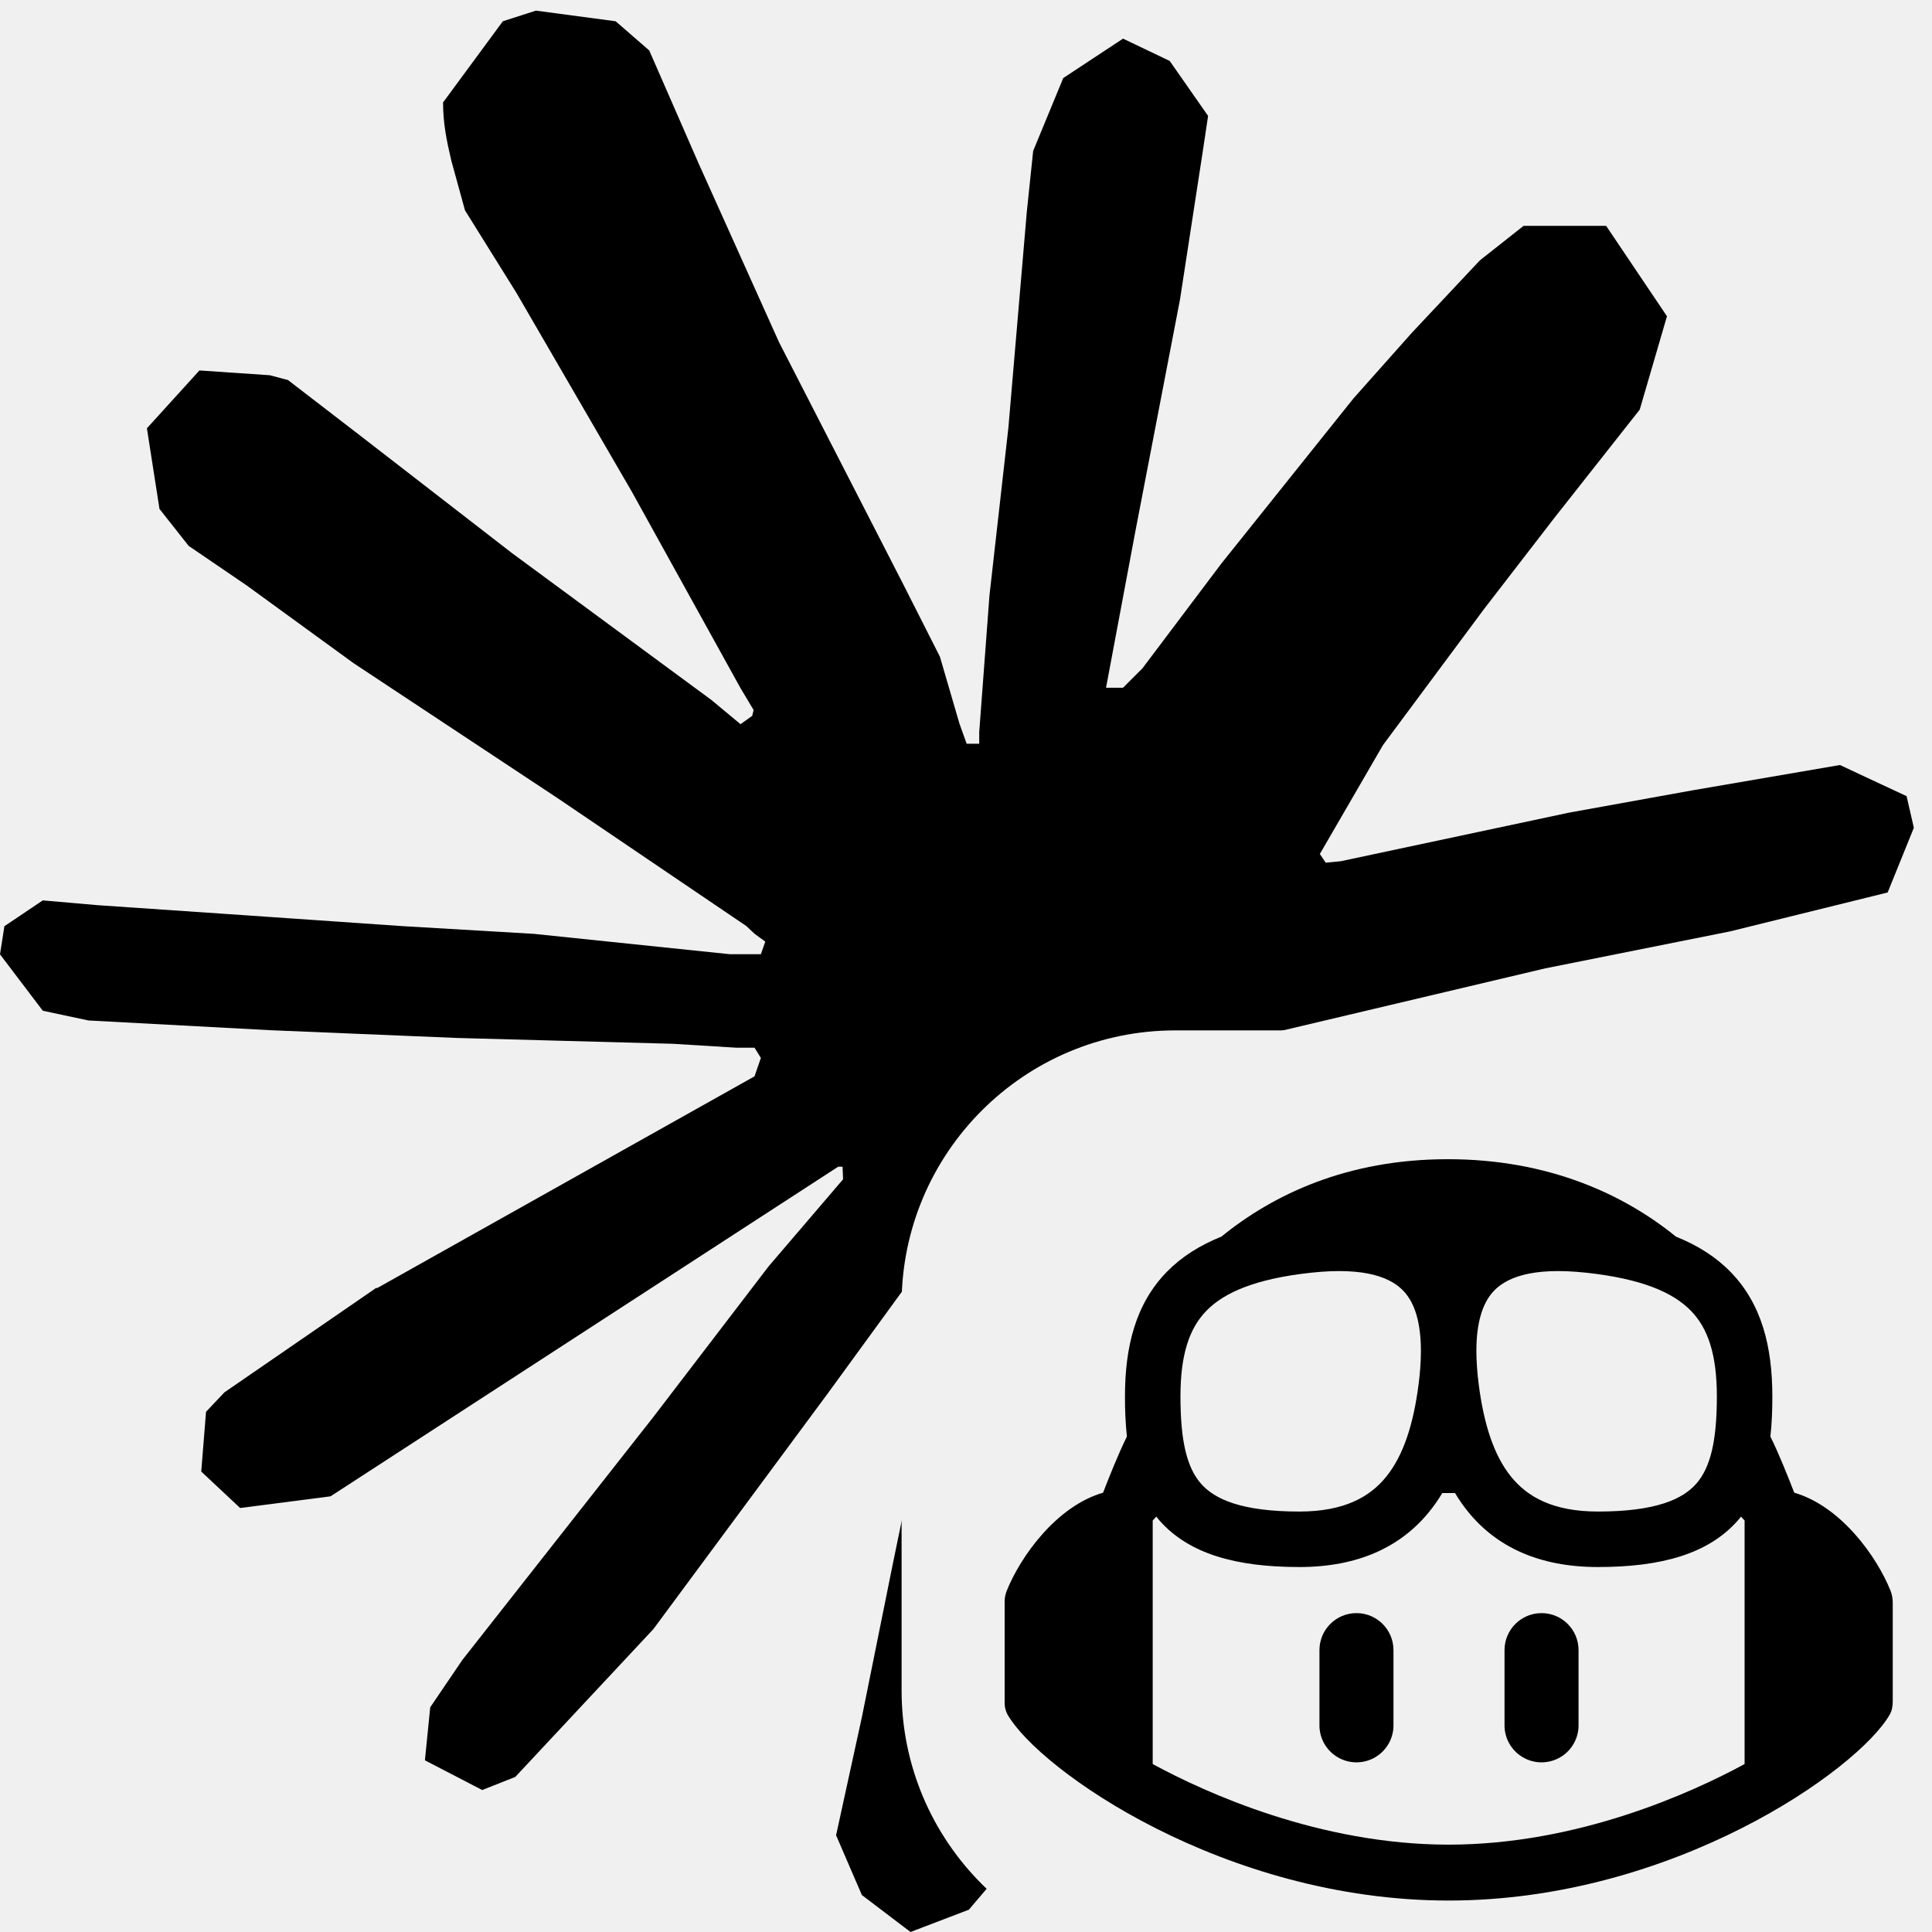
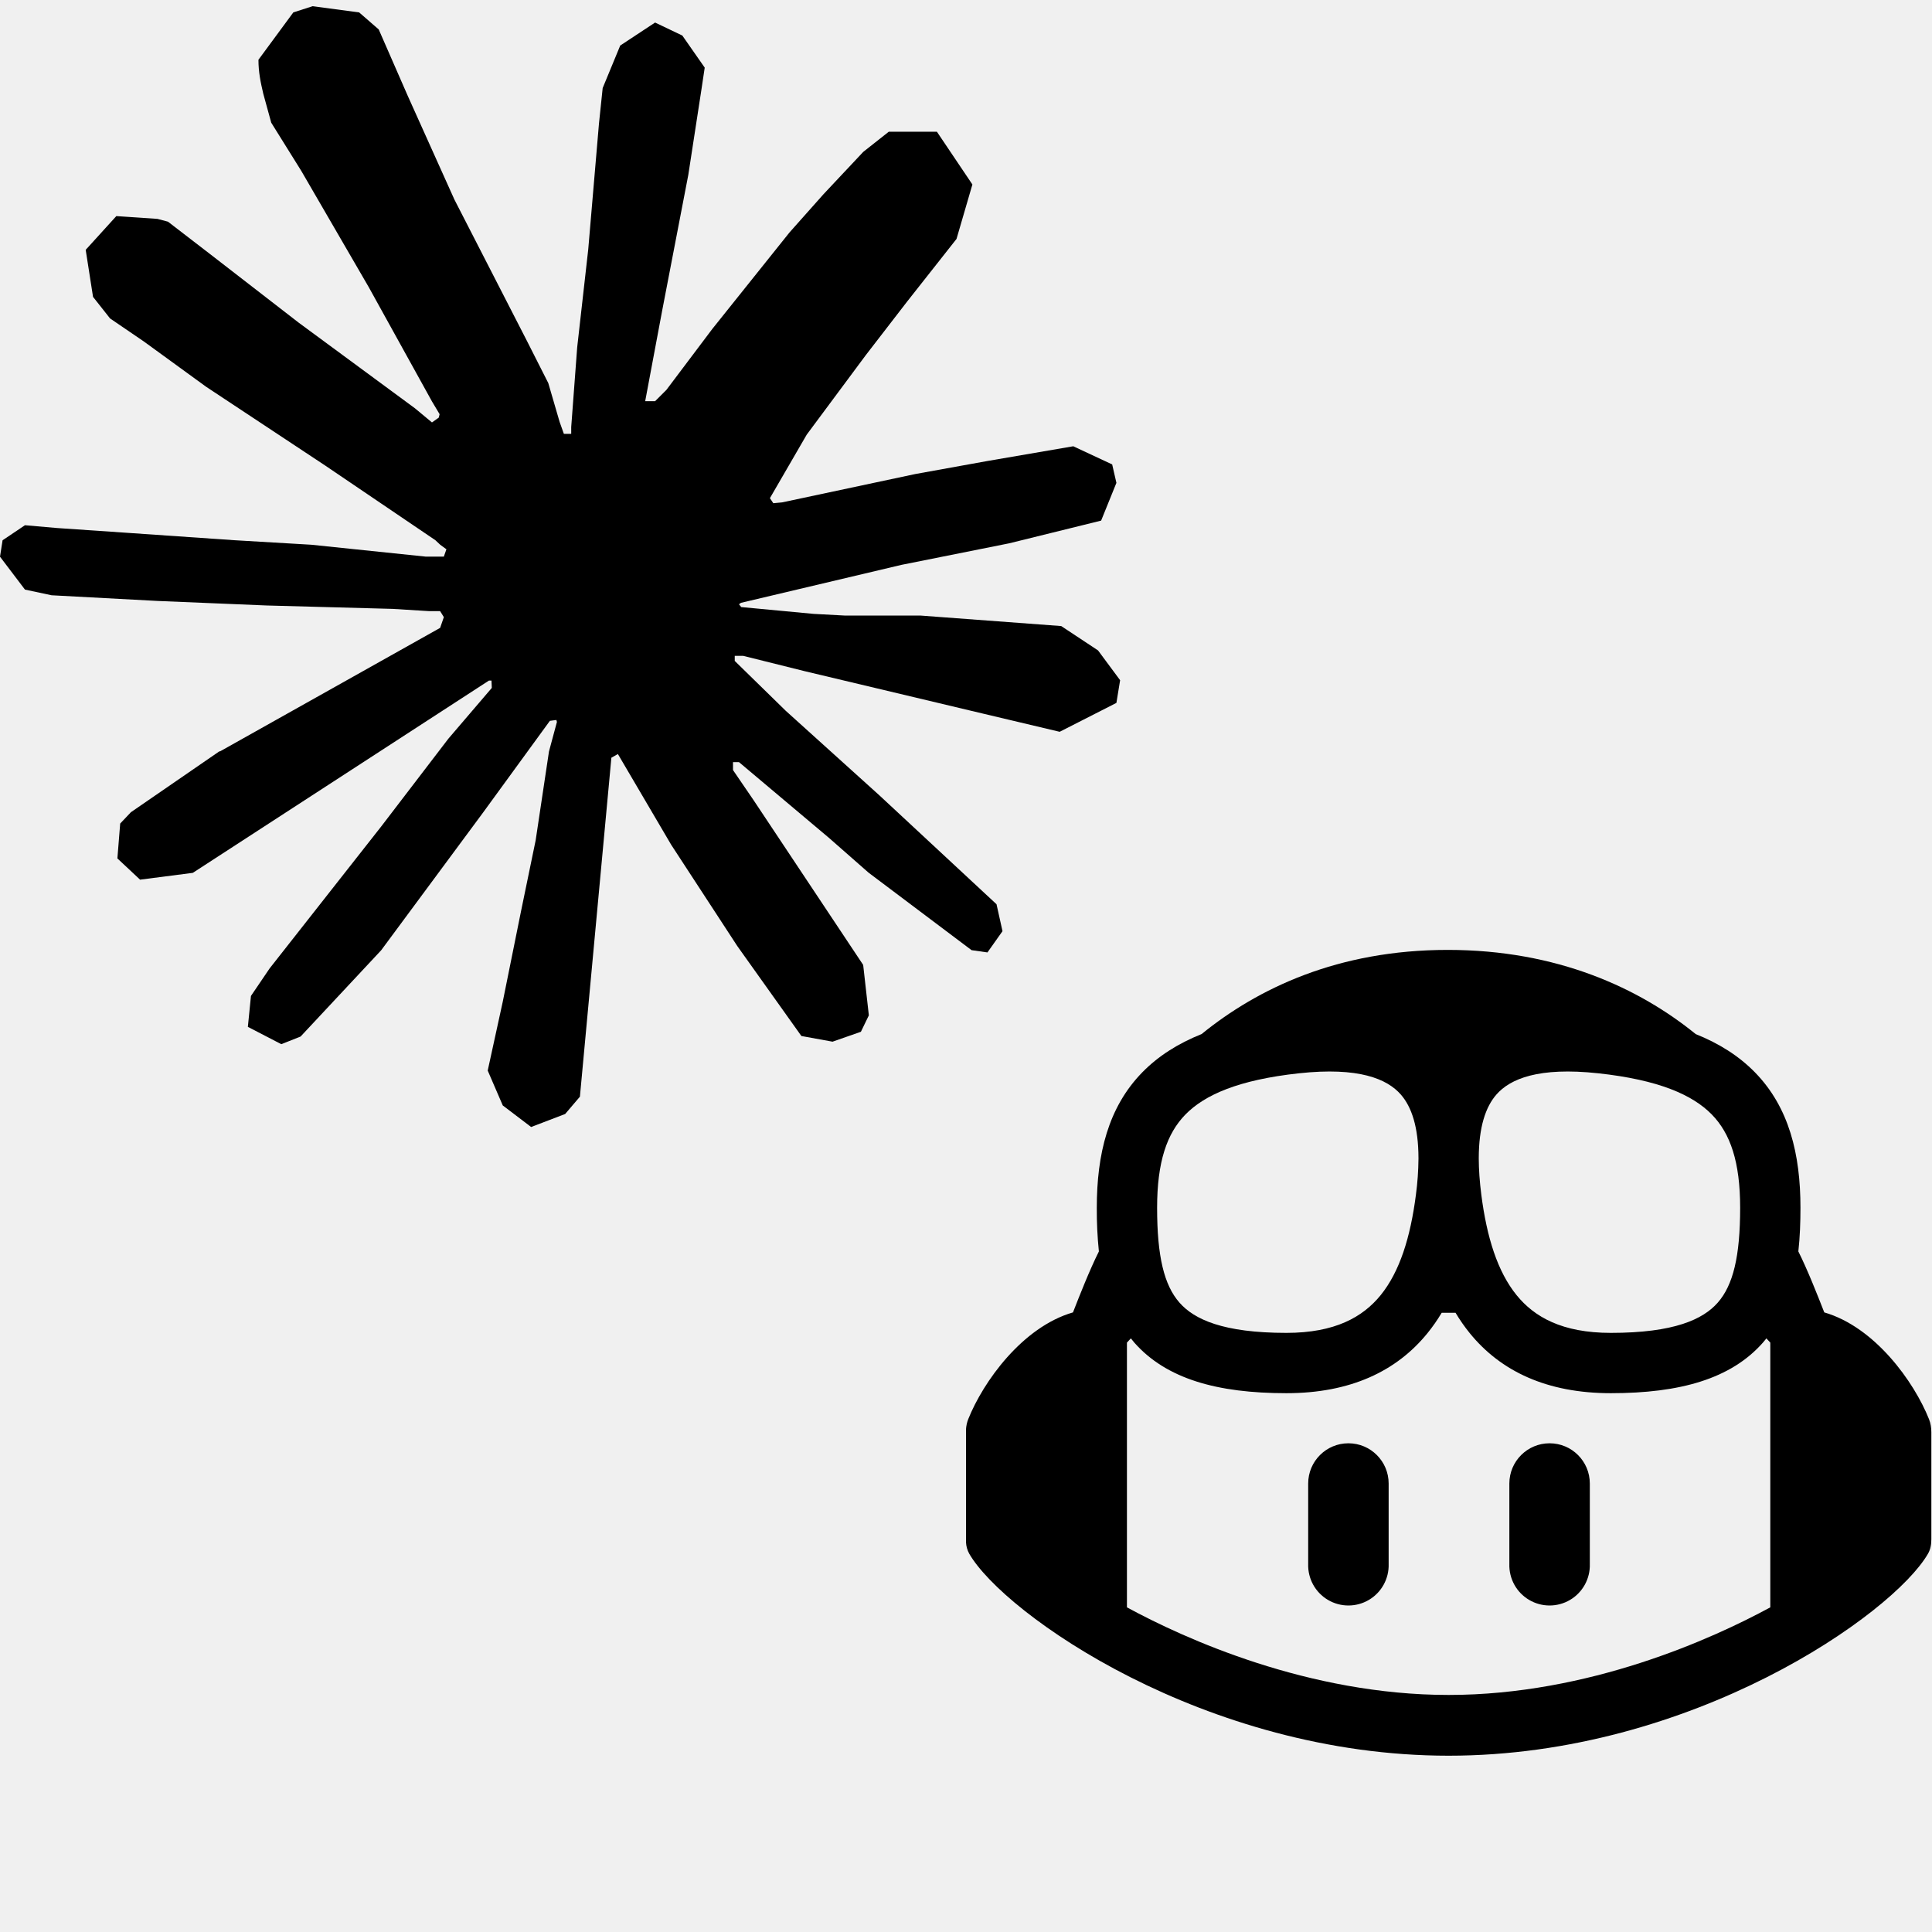
<svg xmlns="http://www.w3.org/2000/svg" viewBox="0 0 1200 1200" width="16" height="16">
  <defs>
-     <mask id="cut">
+     <mask id="gap">
      <rect width="1200" height="1200" fill="#fff" />
-       <rect x="560" y="640" width="660" height="580" rx="170" fill="#000" />
+       <path fill="#000" stroke="#000" stroke-width="68.571" stroke-linejoin="round" transform="scale(0.583333)" d="M 233.96 800.215 L 468.644 668.537 L 472.591 657.101 L 468.644 650.738 L 457.208 650.738 L 417.987 648.322 L 283.893 644.698 L 167.597 639.866 L 54.926 633.826 L 26.577 627.785 L 3.3e-05 592.752 L 2.738 575.275 L 26.577 559.248 L 60.725 562.228 L 136.188 567.383 L 249.423 575.195 L 331.57 580.027 L 453.262 592.671 L 472.591 592.671 L 475.329 584.859 L 468.725 580.027 L 463.571 575.195 L 346.389 495.785 L 219.544 411.866 L 153.101 363.544 L 117.181 339.06 L 99.06 316.107 L 91.248 266.014 L 123.866 230.094 L 167.678 233.074 L 178.873 236.054 L 223.248 270.201 L 318.04 343.57 L 441.826 434.738 L 459.946 449.799 L 467.195 444.644 L 468.081 441.02 L 459.946 427.409 L 392.617 305.718 L 320.779 181.933 L 288.805 130.631 L 280.349 99.866 C 277.369 87.221 275.195 76.591 275.195 63.624 L 312.322 13.208 L 332.859 6.604 L 382.389 13.208 L 403.248 31.329 L 434.014 101.718 L 483.866 212.537 L 561.181 363.221 L 583.812 407.919 L 595.893 449.315 L 600.403 461.96 L 608.215 461.96 L 608.215 454.712 L 614.577 369.826 L 626.336 265.611 L 637.772 131.517 L 641.718 93.745 L 660.403 48.483 L 697.53 24 L 726.524 37.852 L 750.363 72 L 747.06 94.067 L 732.886 186.201 L 705.101 330.524 L 686.98 427.168 L 697.53 427.168 L 709.611 415.087 L 758.497 350.175 L 840.644 247.49 L 876.886 206.738 L 919.168 161.718 L 946.309 140.295 L 997.611 140.295 L 1035.383 196.43 L 1018.47 254.416 L 965.638 321.423 L 921.826 378.202 L 859.007 462.765 L 819.785 530.416 L 823.409 535.812 L 832.752 534.926 L 974.658 504.725 L 1051.329 490.873 L 1142.819 475.168 L 1184.215 494.497 L 1188.725 514.148 L 1172.456 554.336 L 1074.604 578.497 L 959.839 601.45 L 788.94 641.879 L 786.846 643.409 L 789.262 646.389 L 866.255 653.638 L 899.195 655.409 L 979.812 655.409 L 1129.933 666.604 L 1169.154 692.537 L 1192.671 724.269 L 1188.725 748.43 L 1128.322 779.195 L 1046.819 759.866 L 856.591 714.604 L 791.356 698.336 L 782.336 698.336 L 782.336 703.732 L 836.698 756.886 L 936.322 846.846 L 1061.074 962.819 L 1067.436 991.49 L 1051.409 1014.121 L 1034.497 1011.705 L 924.886 929.235 L 882.604 892.108 L 786.846 811.49 L 780.483 811.49 L 780.483 819.946 L 802.55 852.242 L 919.087 1027.409 L 925.128 1081.128 L 916.671 1098.604 L 886.47 1109.154 L 853.289 1103.114 L 785.074 1007.356 L 714.685 899.517 L 657.906 802.872 L 650.98 806.819 L 617.477 1167.705 L 601.772 1186.148 L 565.53 1200 L 535.329 1177.047 L 519.302 1139.92 L 535.329 1066.551 L 554.658 970.792 L 570.362 894.685 L 584.537 800.134 L 592.993 768.725 L 592.43 766.631 L 585.503 767.517 L 514.228 865.369 L 405.826 1011.866 L 320.054 1103.678 L 299.517 1111.812 L 263.92 1093.369 L 267.221 1060.43 L 287.114 1031.114 L 405.826 880.107 L 477.423 786.524 L 523.651 732.483 L 523.329 724.671 L 520.591 724.671 L 205.289 929.396 L 149.154 936.644 L 124.993 914.014 L 127.973 876.886 L 139.409 864.805 L 234.201 799.57 L 233.879 799.893 Z" />
    </mask>
  </defs>
-   <path fill="#000" mask="url(#cut)" d="M 233.96 800.215 L 468.644 668.537 L 472.591 657.101 L 468.644 650.738 L 457.208 650.738 L 417.987 648.322 L 283.893 644.698 L 167.597 639.866 L 54.926 633.826 L 26.577 627.785 L 3.3e-05 592.752 L 2.738 575.275 L 26.577 559.248 L 60.725 562.228 L 136.188 567.383 L 249.423 575.195 L 331.57 580.027 L 453.262 592.671 L 472.591 592.671 L 475.329 584.859 L 468.725 580.027 L 463.571 575.195 L 346.389 495.785 L 219.544 411.866 L 153.101 363.544 L 117.181 339.06 L 99.06 316.107 L 91.248 266.014 L 123.866 230.094 L 167.678 233.074 L 178.873 236.054 L 223.248 270.201 L 318.04 343.57 L 441.826 434.738 L 459.946 449.799 L 467.195 444.644 L 468.081 441.02 L 459.946 427.409 L 392.617 305.718 L 320.779 181.933 L 288.805 130.631 L 280.349 99.866 C 277.369 87.221 275.195 76.591 275.195 63.624 L 312.322 13.208 L 332.859 6.604 L 382.389 13.208 L 403.248 31.329 L 434.014 101.718 L 483.866 212.537 L 561.181 363.221 L 583.812 407.919 L 595.893 449.315 L 600.403 461.96 L 608.215 461.96 L 608.215 454.712 L 614.577 369.826 L 626.336 265.611 L 637.772 131.517 L 641.718 93.745 L 660.403 48.483 L 697.53 24 L 726.524 37.852 L 750.363 72 L 747.06 94.067 L 732.886 186.201 L 705.101 330.524 L 686.98 427.168 L 697.53 427.168 L 709.611 415.087 L 758.497 350.175 L 840.644 247.49 L 876.886 206.738 L 919.168 161.718 L 946.309 140.295 L 997.611 140.295 L 1035.383 196.43 L 1018.47 254.416 L 965.638 321.423 L 921.826 378.202 L 859.007 462.765 L 819.785 530.416 L 823.409 535.812 L 832.752 534.926 L 974.658 504.725 L 1051.329 490.873 L 1142.819 475.168 L 1184.215 494.497 L 1188.725 514.148 L 1172.456 554.336 L 1074.604 578.497 L 959.839 601.45 L 788.94 641.879 L 786.846 643.409 L 789.262 646.389 L 866.255 653.638 L 899.195 655.409 L 979.812 655.409 L 1129.933 666.604 L 1169.154 692.537 L 1192.671 724.269 L 1188.725 748.43 L 1128.322 779.195 L 1046.819 759.866 L 856.591 714.604 L 791.356 698.336 L 782.336 698.336 L 782.336 703.732 L 836.698 756.886 L 936.322 846.846 L 1061.074 962.819 L 1067.436 991.49 L 1051.409 1014.121 L 1034.497 1011.705 L 924.886 929.235 L 882.604 892.108 L 786.846 811.49 L 780.483 811.49 L 780.483 819.946 L 802.55 852.242 L 919.087 1027.409 L 925.128 1081.128 L 916.671 1098.604 L 886.47 1109.154 L 853.289 1103.114 L 785.074 1007.356 L 714.685 899.517 L 657.906 802.872 L 650.98 806.819 L 617.477 1167.705 L 601.772 1186.148 L 565.53 1200 L 535.329 1177.047 L 519.302 1139.92 L 535.329 1066.551 L 554.658 970.792 L 570.362 894.685 L 584.537 800.134 L 592.993 768.725 L 592.43 766.631 L 585.503 767.517 L 514.228 865.369 L 405.826 1011.866 L 320.054 1103.678 L 299.517 1111.812 L 263.92 1093.369 L 267.221 1060.43 L 287.114 1031.114 L 405.826 880.107 L 477.423 786.524 L 523.651 732.483 L 523.329 724.671 L 520.591 724.671 L 205.289 929.396 L 149.154 936.644 L 124.993 914.014 L 127.973 876.886 L 139.409 864.805 L 234.201 799.57 L 233.879 799.893 Z" />
-   <g transform="translate(624 674) scale(11.5)" fill="#000">
-     <path d="M47.801 34.003c-1.72 2.988-11.706 10.037-23.82 10.037S1.881 36.991.161 34.003a1.309 1.309 0 0 1-.161-.57v-5.615c.012-.17.047-.338.11-.498.744-1.867 2.692-4.58 5.206-5.308.333-.855.826-2.106 1.287-3.029a20.112 20.112 0 0 1-.104-2.171c0-2.659.563-4.992 2.262-6.729.793-.811 1.777-1.433 2.945-1.901C14.502 5.911 18.483 4 23.938 4c5.455 0 9.523 1.911 12.319 4.182 1.167.468 2.151 1.09 2.944 1.901 1.699 1.737 2.263 4.07 2.263 6.729 0 .736-.027 1.465-.105 2.171.461.923.954 2.174 1.288 3.029 2.513.728 4.461 3.441 5.205 5.308.081.205.115.424.115.645v5.318c0 .252-.04.502-.166.72ZM24.325 22.031h-.688a8.52 8.52 0 0 1-.709 1.016c-1.537 1.892-3.833 2.98-7.008 2.98-3.447 0-5.972-.717-7.557-2.514a4.408 4.408 0 0 1-.171-.21l-.195.21v13.155c2.867 1.558 9.02 4.353 15.984 4.353s13.117-2.795 15.984-4.353V23.513l-.195-.21s-.066.091-.171.21c-1.584 1.797-4.11 2.514-7.557 2.514-3.175 0-5.47-1.088-7.008-2.98a8.637 8.637 0 0 1-.709-1.016h-.033.033Zm-1.969-5.864a14.31 14.31 0 0 0 .127-1.785v-.042c-.003-1.537-.339-2.538-.876-3.152-.681-.78-2.09-1.378-5.06-1.057-3.008.326-4.69 1.073-5.643 2.048-.923.944-1.408 2.356-1.408 4.633 0 2.42.348 3.849 1.115 4.719.729.827 2.165 1.499 5.309 1.499 2.417 0 3.799-.786 4.683-1.873.948-1.168 1.482-2.878 1.753-4.99Zm3.25 0c.271 2.112.805 3.822 1.754 4.99.883 1.087 2.265 1.873 4.682 1.873 3.145 0 4.58-.672 5.309-1.499.767-.87 1.116-2.299 1.116-4.719 0-2.277-.485-3.689-1.408-4.633-.954-.975-2.635-1.722-5.644-2.048-2.969-.321-4.378.277-5.06 1.057-.537.614-.873 1.615-.876 3.152v.042c.002.53.042 1.123.127 1.785Z" />
-     <path d="M28.998 28.516c1.104 0 1.999.895 1.999 1.999v3.998a2 2 0 1 1-3.998 0v-3.998c0-1.104.895-1.999 1.999-1.999Zm-9.996 0c1.104 0 1.999.895 1.999 1.999v3.998a2 2 0 1 1-3.998 0v-3.998c0-1.104.895-1.999 1.999-1.999Z" />
+   <g mask="url(#gap)">
+     <g transform="translate(600 540) scale(12.5)" fill="#000">
+       <path d="M47.801 34.003c-1.72 2.988-11.706 10.037-23.82 10.037S1.881 36.991.161 34.003a1.309 1.309 0 0 1-.161-.57v-5.615c.012-.17.047-.338.11-.498.744-1.867 2.692-4.58 5.206-5.308.333-.855.826-2.106 1.287-3.029a20.112 20.112 0 0 1-.104-2.171c0-2.659.563-4.992 2.262-6.729.793-.811 1.777-1.433 2.945-1.901C14.502 5.911 18.483 4 23.938 4c5.455 0 9.523 1.911 12.319 4.182 1.167.468 2.151 1.09 2.944 1.901 1.699 1.737 2.263 4.07 2.263 6.729 0 .736-.027 1.465-.105 2.171.461.923.954 2.174 1.288 3.029 2.513.728 4.461 3.441 5.205 5.308.081.205.115.424.115.645v5.318c0 .252-.04.502-.166.72ZM24.325 22.031h-.688a8.52 8.52 0 0 1-.709 1.016c-1.537 1.892-3.833 2.98-7.008 2.98-3.447 0-5.972-.717-7.557-2.514a4.408 4.408 0 0 1-.171-.21l-.195.21v13.155c2.867 1.558 9.02 4.353 15.984 4.353s13.117-2.795 15.984-4.353V23.513l-.195-.21s-.066.091-.171.21c-1.584 1.797-4.11 2.514-7.557 2.514-3.175 0-5.47-1.088-7.008-2.98a8.637 8.637 0 0 1-.709-1.016h-.033.033Zm-1.969-5.864a14.31 14.31 0 0 0 .127-1.785v-.042c-.003-1.537-.339-2.538-.876-3.152-.681-.78-2.09-1.378-5.06-1.057-3.008.326-4.69 1.073-5.643 2.048-.923.944-1.408 2.356-1.408 4.633 0 2.42.348 3.849 1.115 4.719.729.827 2.165 1.499 5.309 1.499 2.417 0 3.799-.786 4.683-1.873.948-1.168 1.482-2.878 1.753-4.99Zm3.25 0c.271 2.112.805 3.822 1.754 4.99.883 1.087 2.265 1.873 4.682 1.873 3.145 0 4.58-.672 5.309-1.499.767-.87 1.116-2.299 1.116-4.719 0-2.277-.485-3.689-1.408-4.633-.954-.975-2.635-1.722-5.644-2.048-2.969-.321-4.378.277-5.06 1.057-.537.614-.873 1.615-.876 3.152v.042c.002.53.042 1.123.127 1.785Z" />
+       <path d="M28.998 28.516c1.104 0 1.999.895 1.999 1.999v3.998a2 2 0 1 1-3.998 0v-3.998c0-1.104.895-1.999 1.999-1.999Zm-9.996 0c1.104 0 1.999.895 1.999 1.999v3.998a2 2 0 1 1-3.998 0v-3.998c0-1.104.895-1.999 1.999-1.999Z" />
+     </g>
  </g>
+   <path fill="#000" transform="scale(0.583333)" d="M 233.96 800.215 L 468.644 668.537 L 472.591 657.101 L 468.644 650.738 L 457.208 650.738 L 417.987 648.322 L 283.893 644.698 L 167.597 639.866 L 54.926 633.826 L 26.577 627.785 L 3.3e-05 592.752 L 2.738 575.275 L 26.577 559.248 L 60.725 562.228 L 136.188 567.383 L 249.423 575.195 L 331.57 580.027 L 453.262 592.671 L 472.591 592.671 L 475.329 584.859 L 468.725 580.027 L 463.571 575.195 L 346.389 495.785 L 219.544 411.866 L 153.101 363.544 L 117.181 339.06 L 99.06 316.107 L 91.248 266.014 L 123.866 230.094 L 167.678 233.074 L 178.873 236.054 L 223.248 270.201 L 318.04 343.57 L 441.826 434.738 L 459.946 449.799 L 467.195 444.644 L 468.081 441.02 L 459.946 427.409 L 392.617 305.718 L 320.779 181.933 L 288.805 130.631 L 280.349 99.866 C 277.369 87.221 275.195 76.591 275.195 63.624 L 312.322 13.208 L 332.859 6.604 L 382.389 13.208 L 403.248 31.329 L 434.014 101.718 L 483.866 212.537 L 561.181 363.221 L 583.812 407.919 L 595.893 449.315 L 600.403 461.96 L 608.215 461.96 L 608.215 454.712 L 614.577 369.826 L 626.336 265.611 L 637.772 131.517 L 641.718 93.745 L 660.403 48.483 L 697.53 24 L 726.524 37.852 L 750.363 72 L 747.06 94.067 L 732.886 186.201 L 705.101 330.524 L 686.98 427.168 L 697.53 427.168 L 709.611 415.087 L 758.497 350.175 L 840.644 247.49 L 876.886 206.738 L 919.168 161.718 L 946.309 140.295 L 997.611 140.295 L 1035.383 196.43 L 1018.47 254.416 L 965.638 321.423 L 921.826 378.202 L 859.007 462.765 L 819.785 530.416 L 823.409 535.812 L 832.752 534.926 L 974.658 504.725 L 1051.329 490.873 L 1142.819 475.168 L 1184.215 494.497 L 1188.725 514.148 L 1172.456 554.336 L 1074.604 578.497 L 959.839 601.45 L 788.94 641.879 L 786.846 643.409 L 789.262 646.389 L 866.255 653.638 L 899.195 655.409 L 979.812 655.409 L 1129.933 666.604 L 1169.154 692.537 L 1192.671 724.269 L 1188.725 748.43 L 1128.322 779.195 L 1046.819 759.866 L 856.591 714.604 L 791.356 698.336 L 782.336 698.336 L 782.336 703.732 L 836.698 756.886 L 936.322 846.846 L 1061.074 962.819 L 1067.436 991.49 L 1051.409 1014.121 L 1034.497 1011.705 L 924.886 929.235 L 882.604 892.108 L 786.846 811.49 L 780.483 811.49 L 780.483 819.946 L 802.55 852.242 L 919.087 1027.409 L 925.128 1081.128 L 916.671 1098.604 L 886.47 1109.154 L 853.289 1103.114 L 785.074 1007.356 L 714.685 899.517 L 657.906 802.872 L 650.98 806.819 L 617.477 1167.705 L 601.772 1186.148 L 565.53 1200 L 535.329 1177.047 L 519.302 1139.92 L 535.329 1066.551 L 554.658 970.792 L 570.362 894.685 L 584.537 800.134 L 592.993 768.725 L 592.43 766.631 L 585.503 767.517 L 514.228 865.369 L 405.826 1011.866 L 320.054 1103.678 L 299.517 1111.812 L 263.92 1093.369 L 267.221 1060.43 L 287.114 1031.114 L 405.826 880.107 L 477.423 786.524 L 523.651 732.483 L 523.329 724.671 L 520.591 724.671 L 205.289 929.396 L 149.154 936.644 L 124.993 914.014 L 127.973 876.886 L 139.409 864.805 L 234.201 799.57 L 233.879 799.893 Z" />
</svg>
